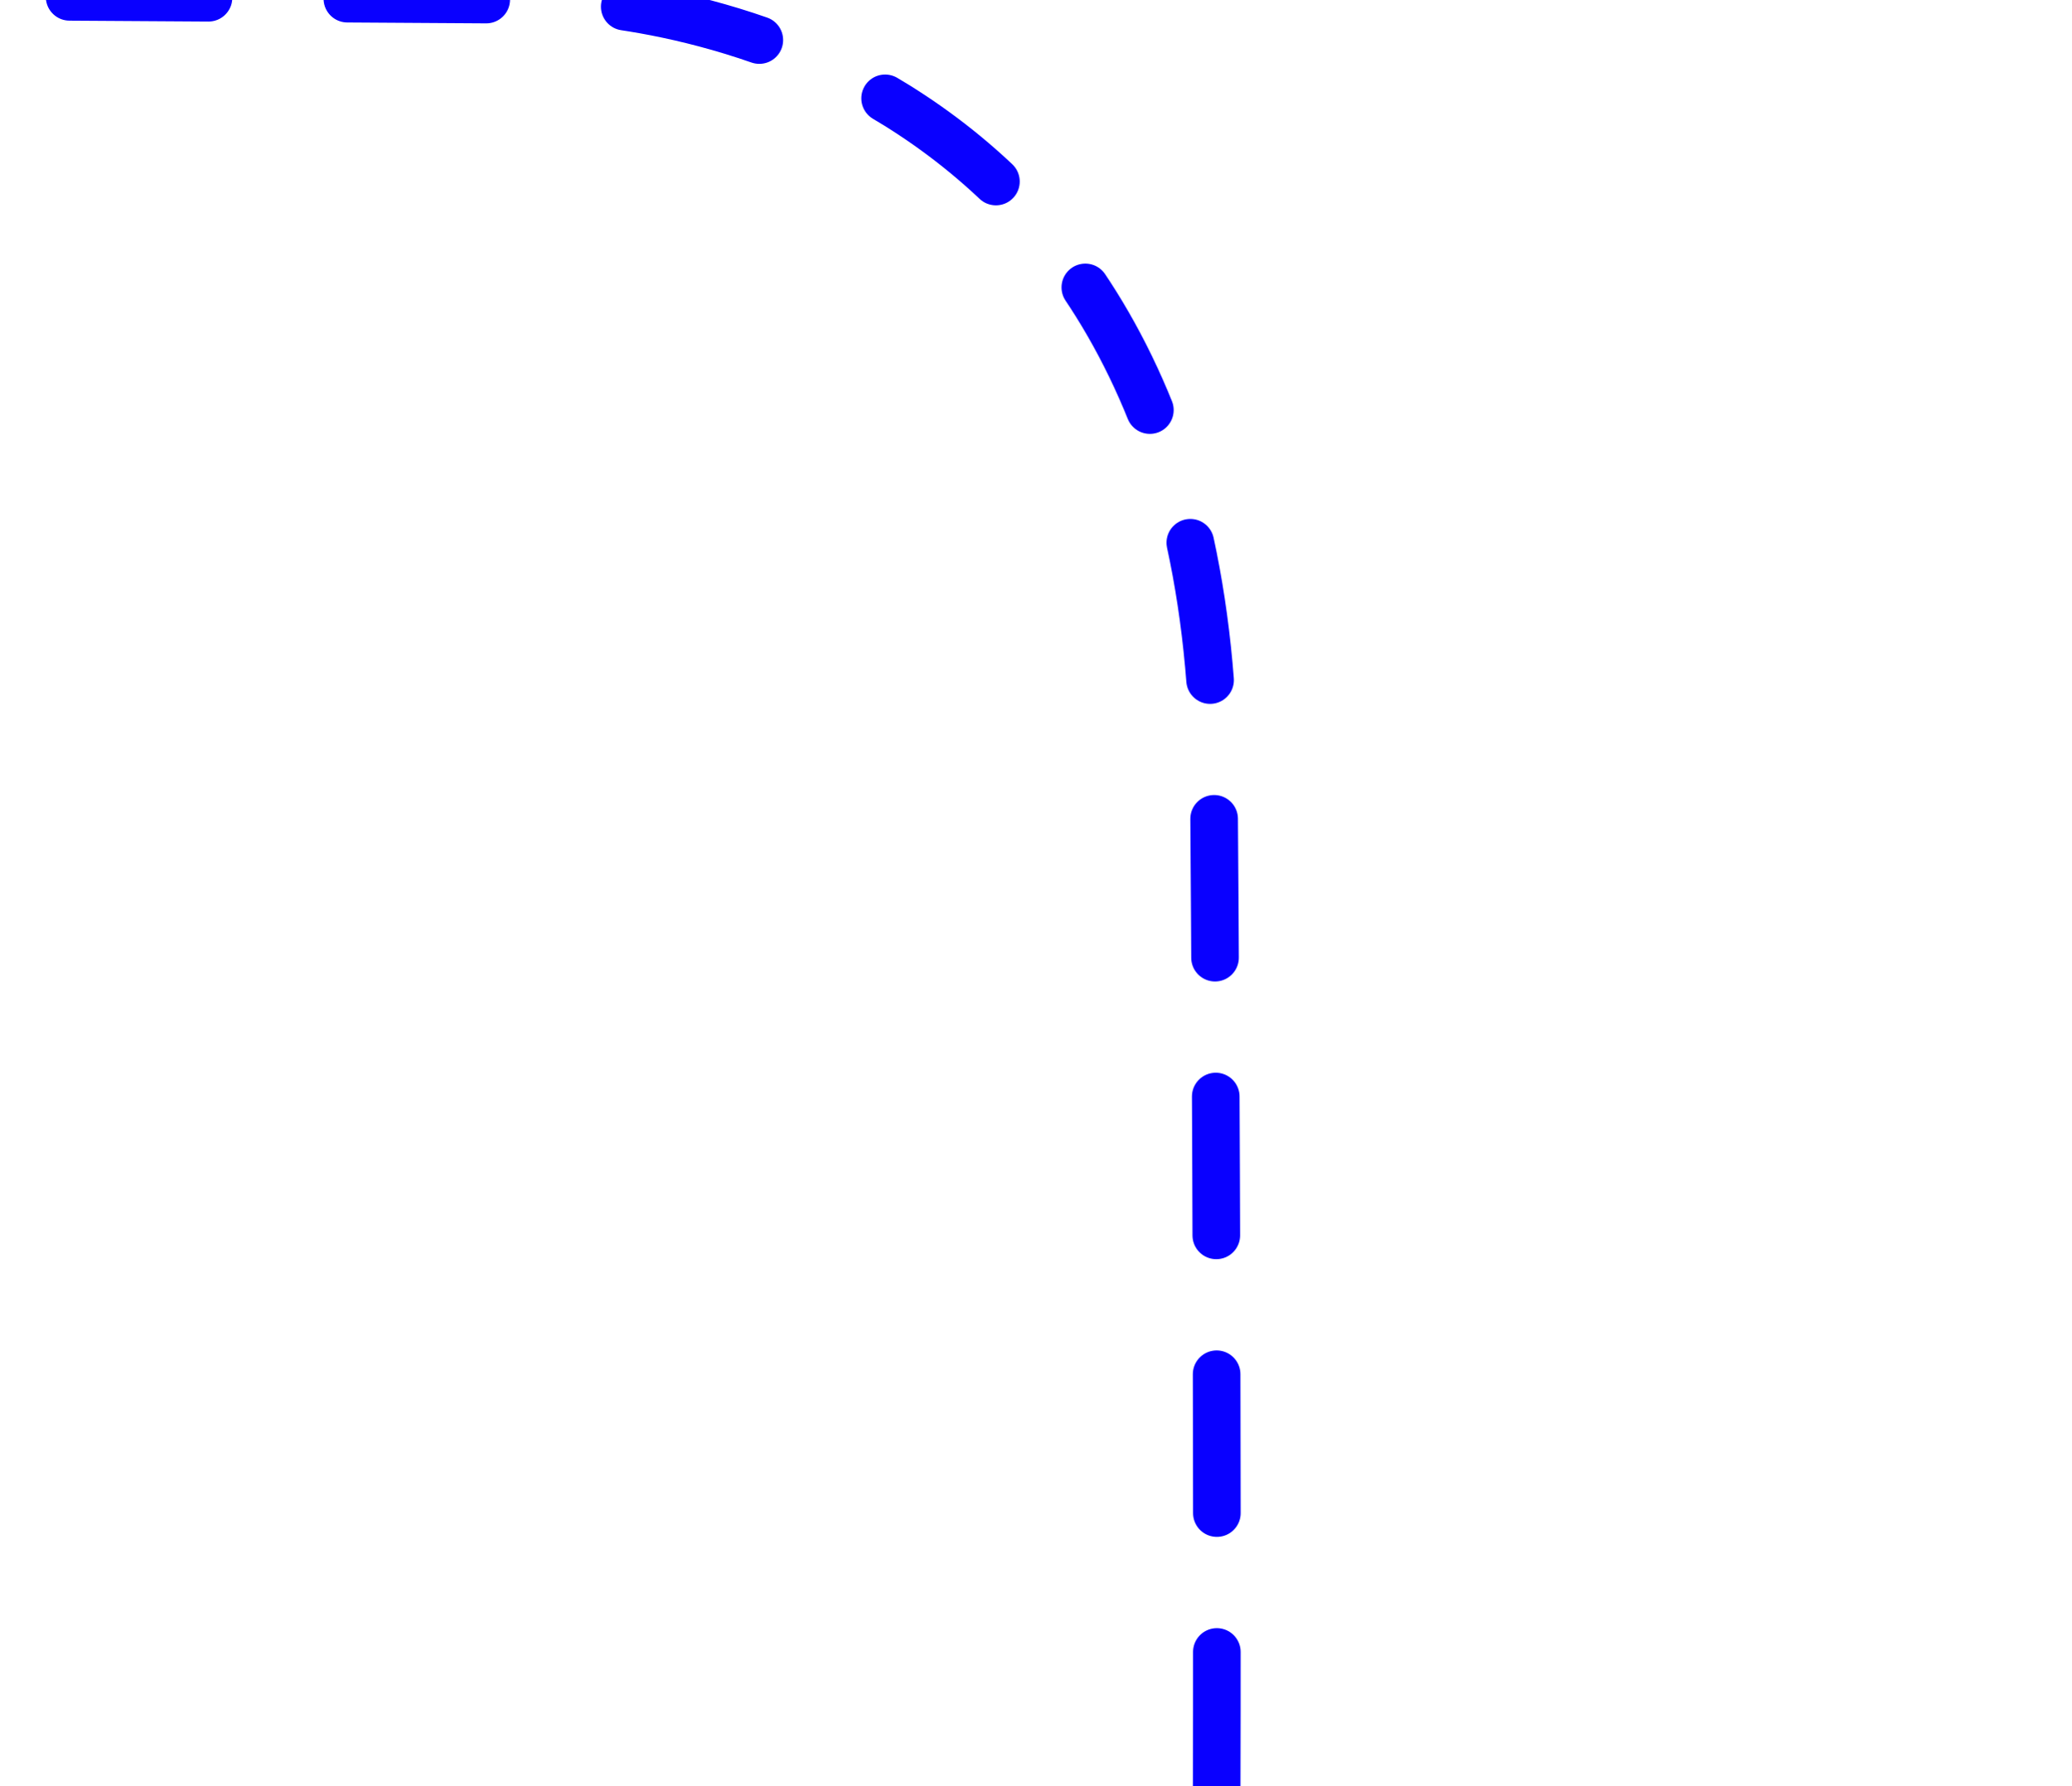
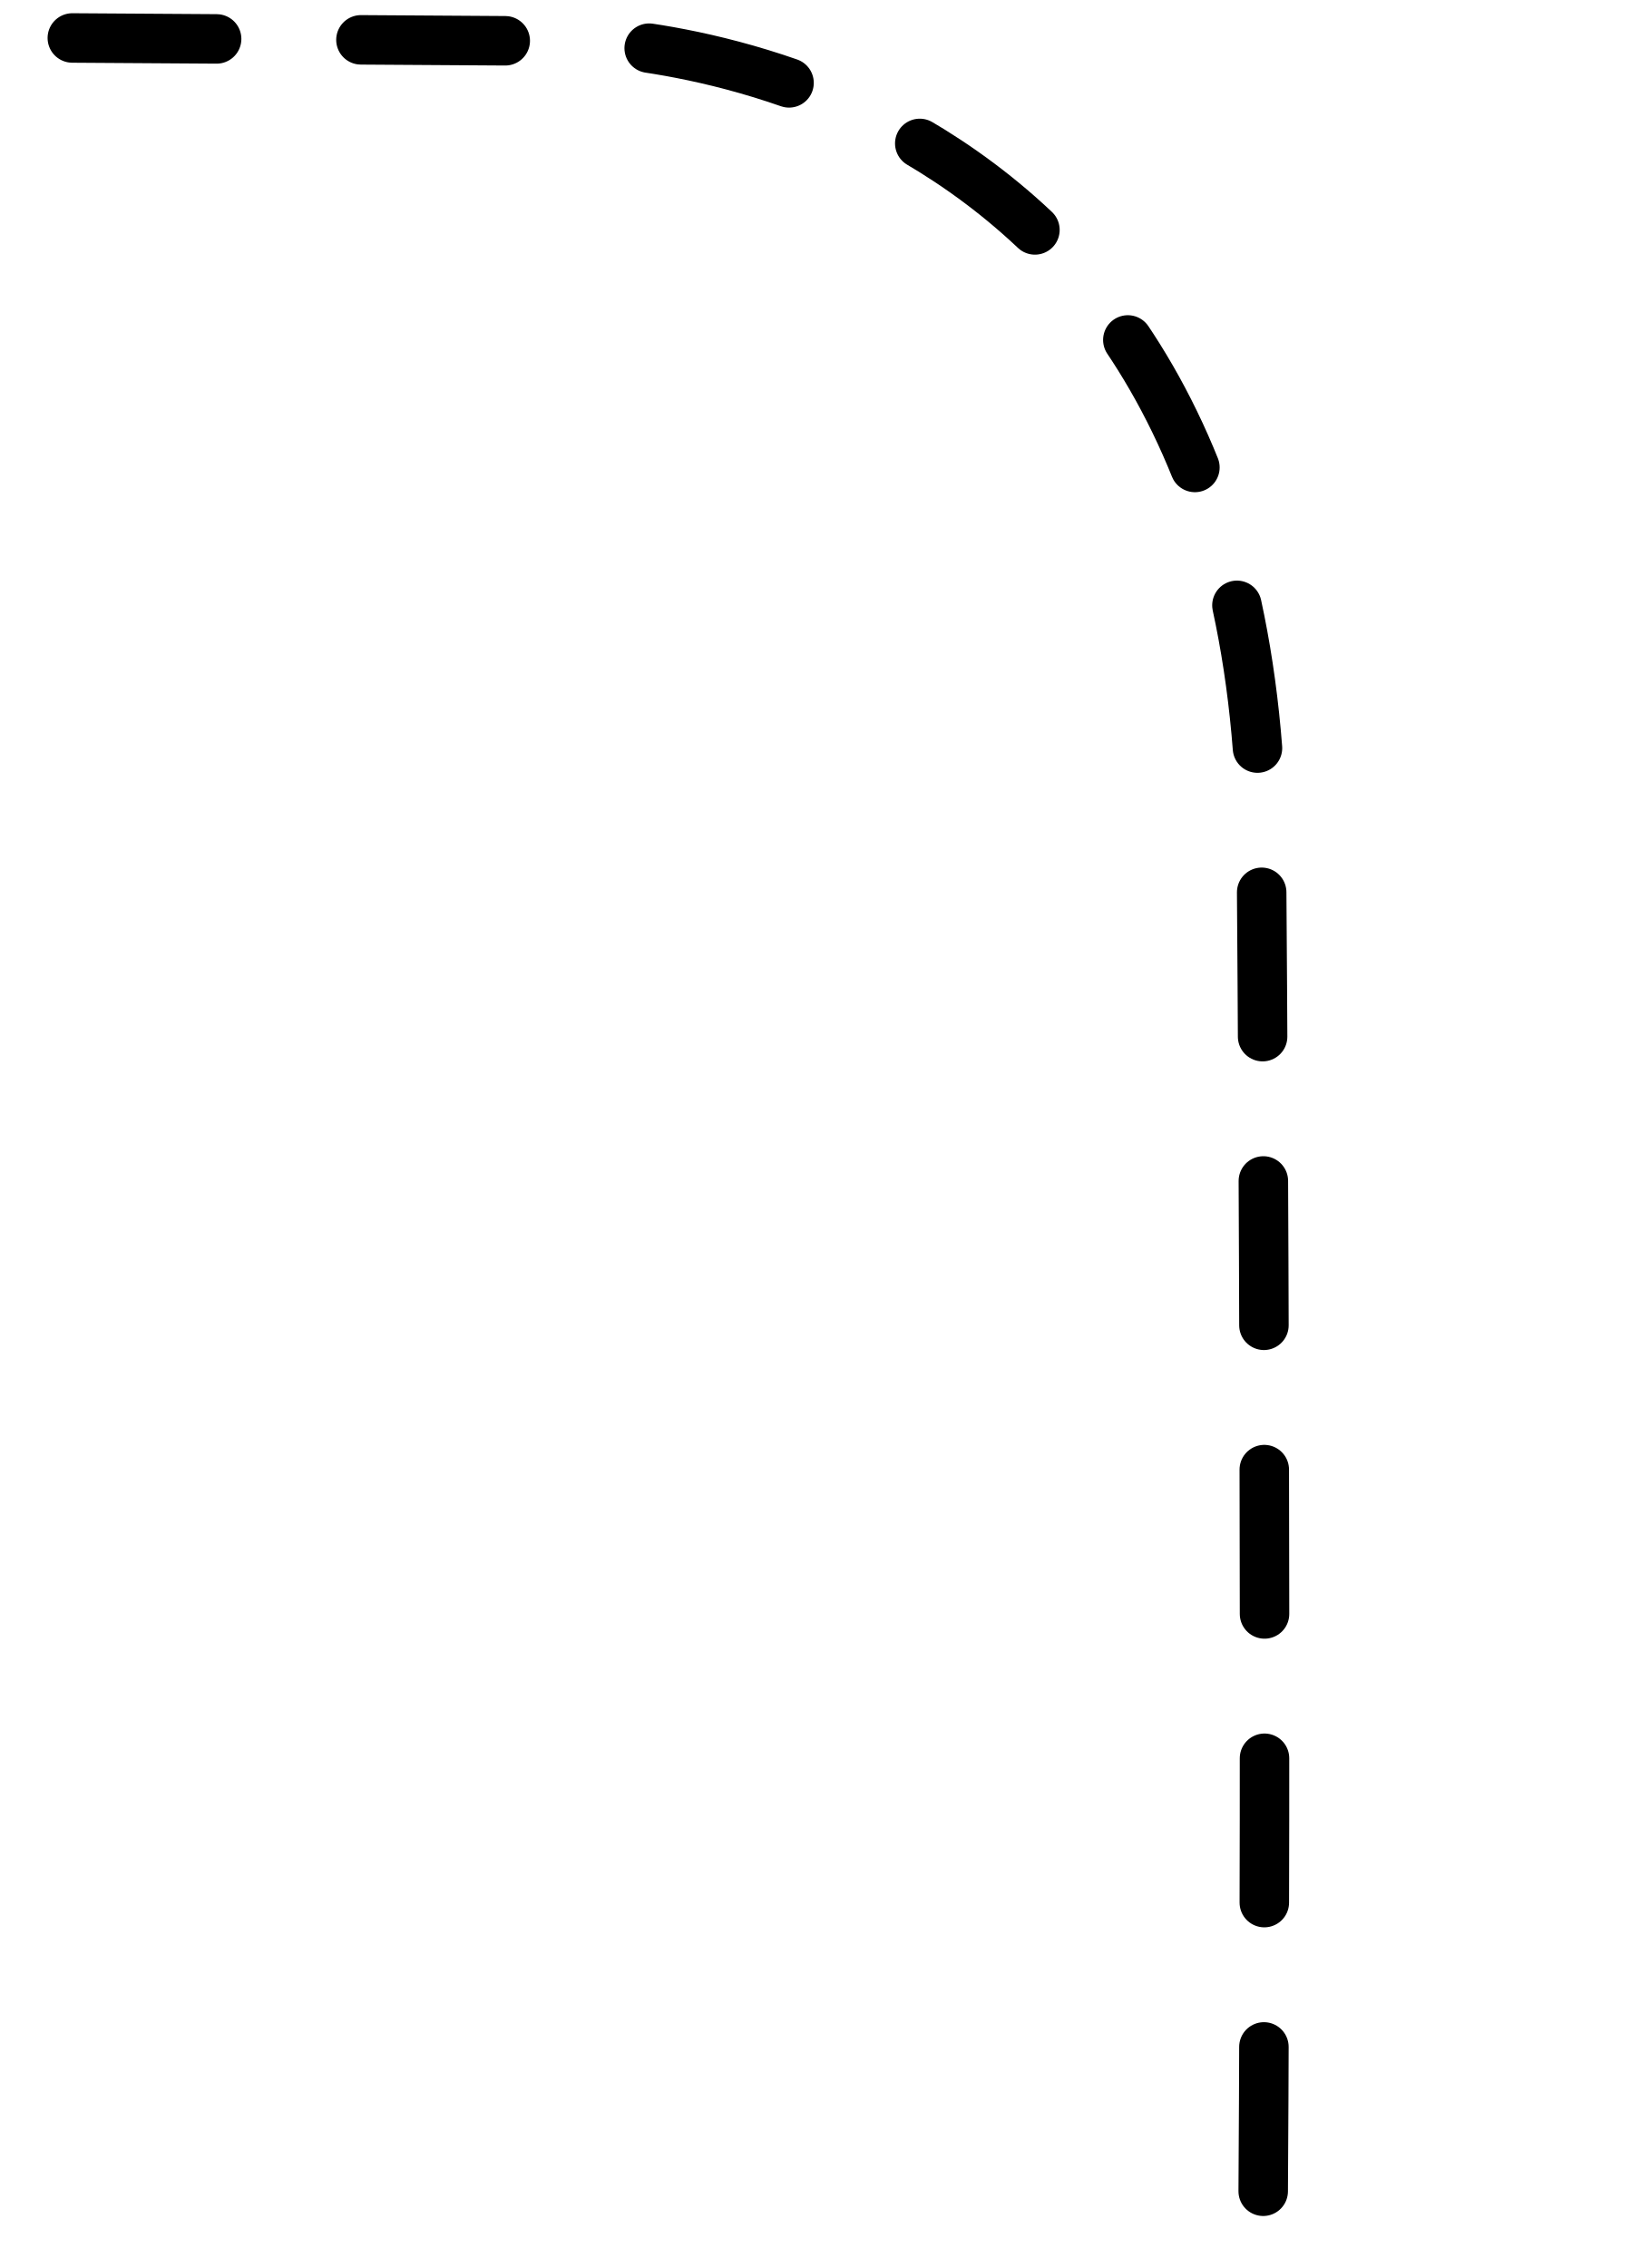
- <svg xmlns="http://www.w3.org/2000/svg" xmlns:ns1="https://boxy-svg.com" viewBox="0 0 522 450">
-   <defs>
-     <linearGradient id="color-0" gradientUnits="userSpaceOnUse" gradientTransform="matrix(1.107448, 0, 0, 1.01468, -2.683694, 0.863577)" ns1:pinned="true">
-       <stop style="stop-color: rgb(0, 0, 0);" />
-     </linearGradient>
-     <linearGradient x1="0" x2="0" y1="0" y2="1" id="gradient-0">
-       <stop offset="0" style="stop-color: rgb(9, 0, 255);" />
-     </linearGradient>
-   </defs>
-   <path style="stroke: url('#gradient-0'); stroke-linecap: round; stroke-width: 12px; fill: rgba(216, 216, 216, 0); stroke-dasharray: 35;" d="M 17.541 -0.791 L 139.396 0 C 139.396 0 304.454 0 305.913 193.594 C 307.372 387.188 306.359 523.462 306.359 523.462" />
+ <svg xmlns="http://www.w3.org/2000/svg" viewBox="0 -10 400 550">
+   <path style="stroke: black; fill: transparent; stroke-linecap: round; stroke-width: 12px; stroke-dasharray: 35;" d="M 17.541 -0.791 L 139.396 0 C 139.396 0 304.454 0 305.913 193.594 C 307.372 387.188 306.359 523.462 306.359 523.462" />
</svg>
